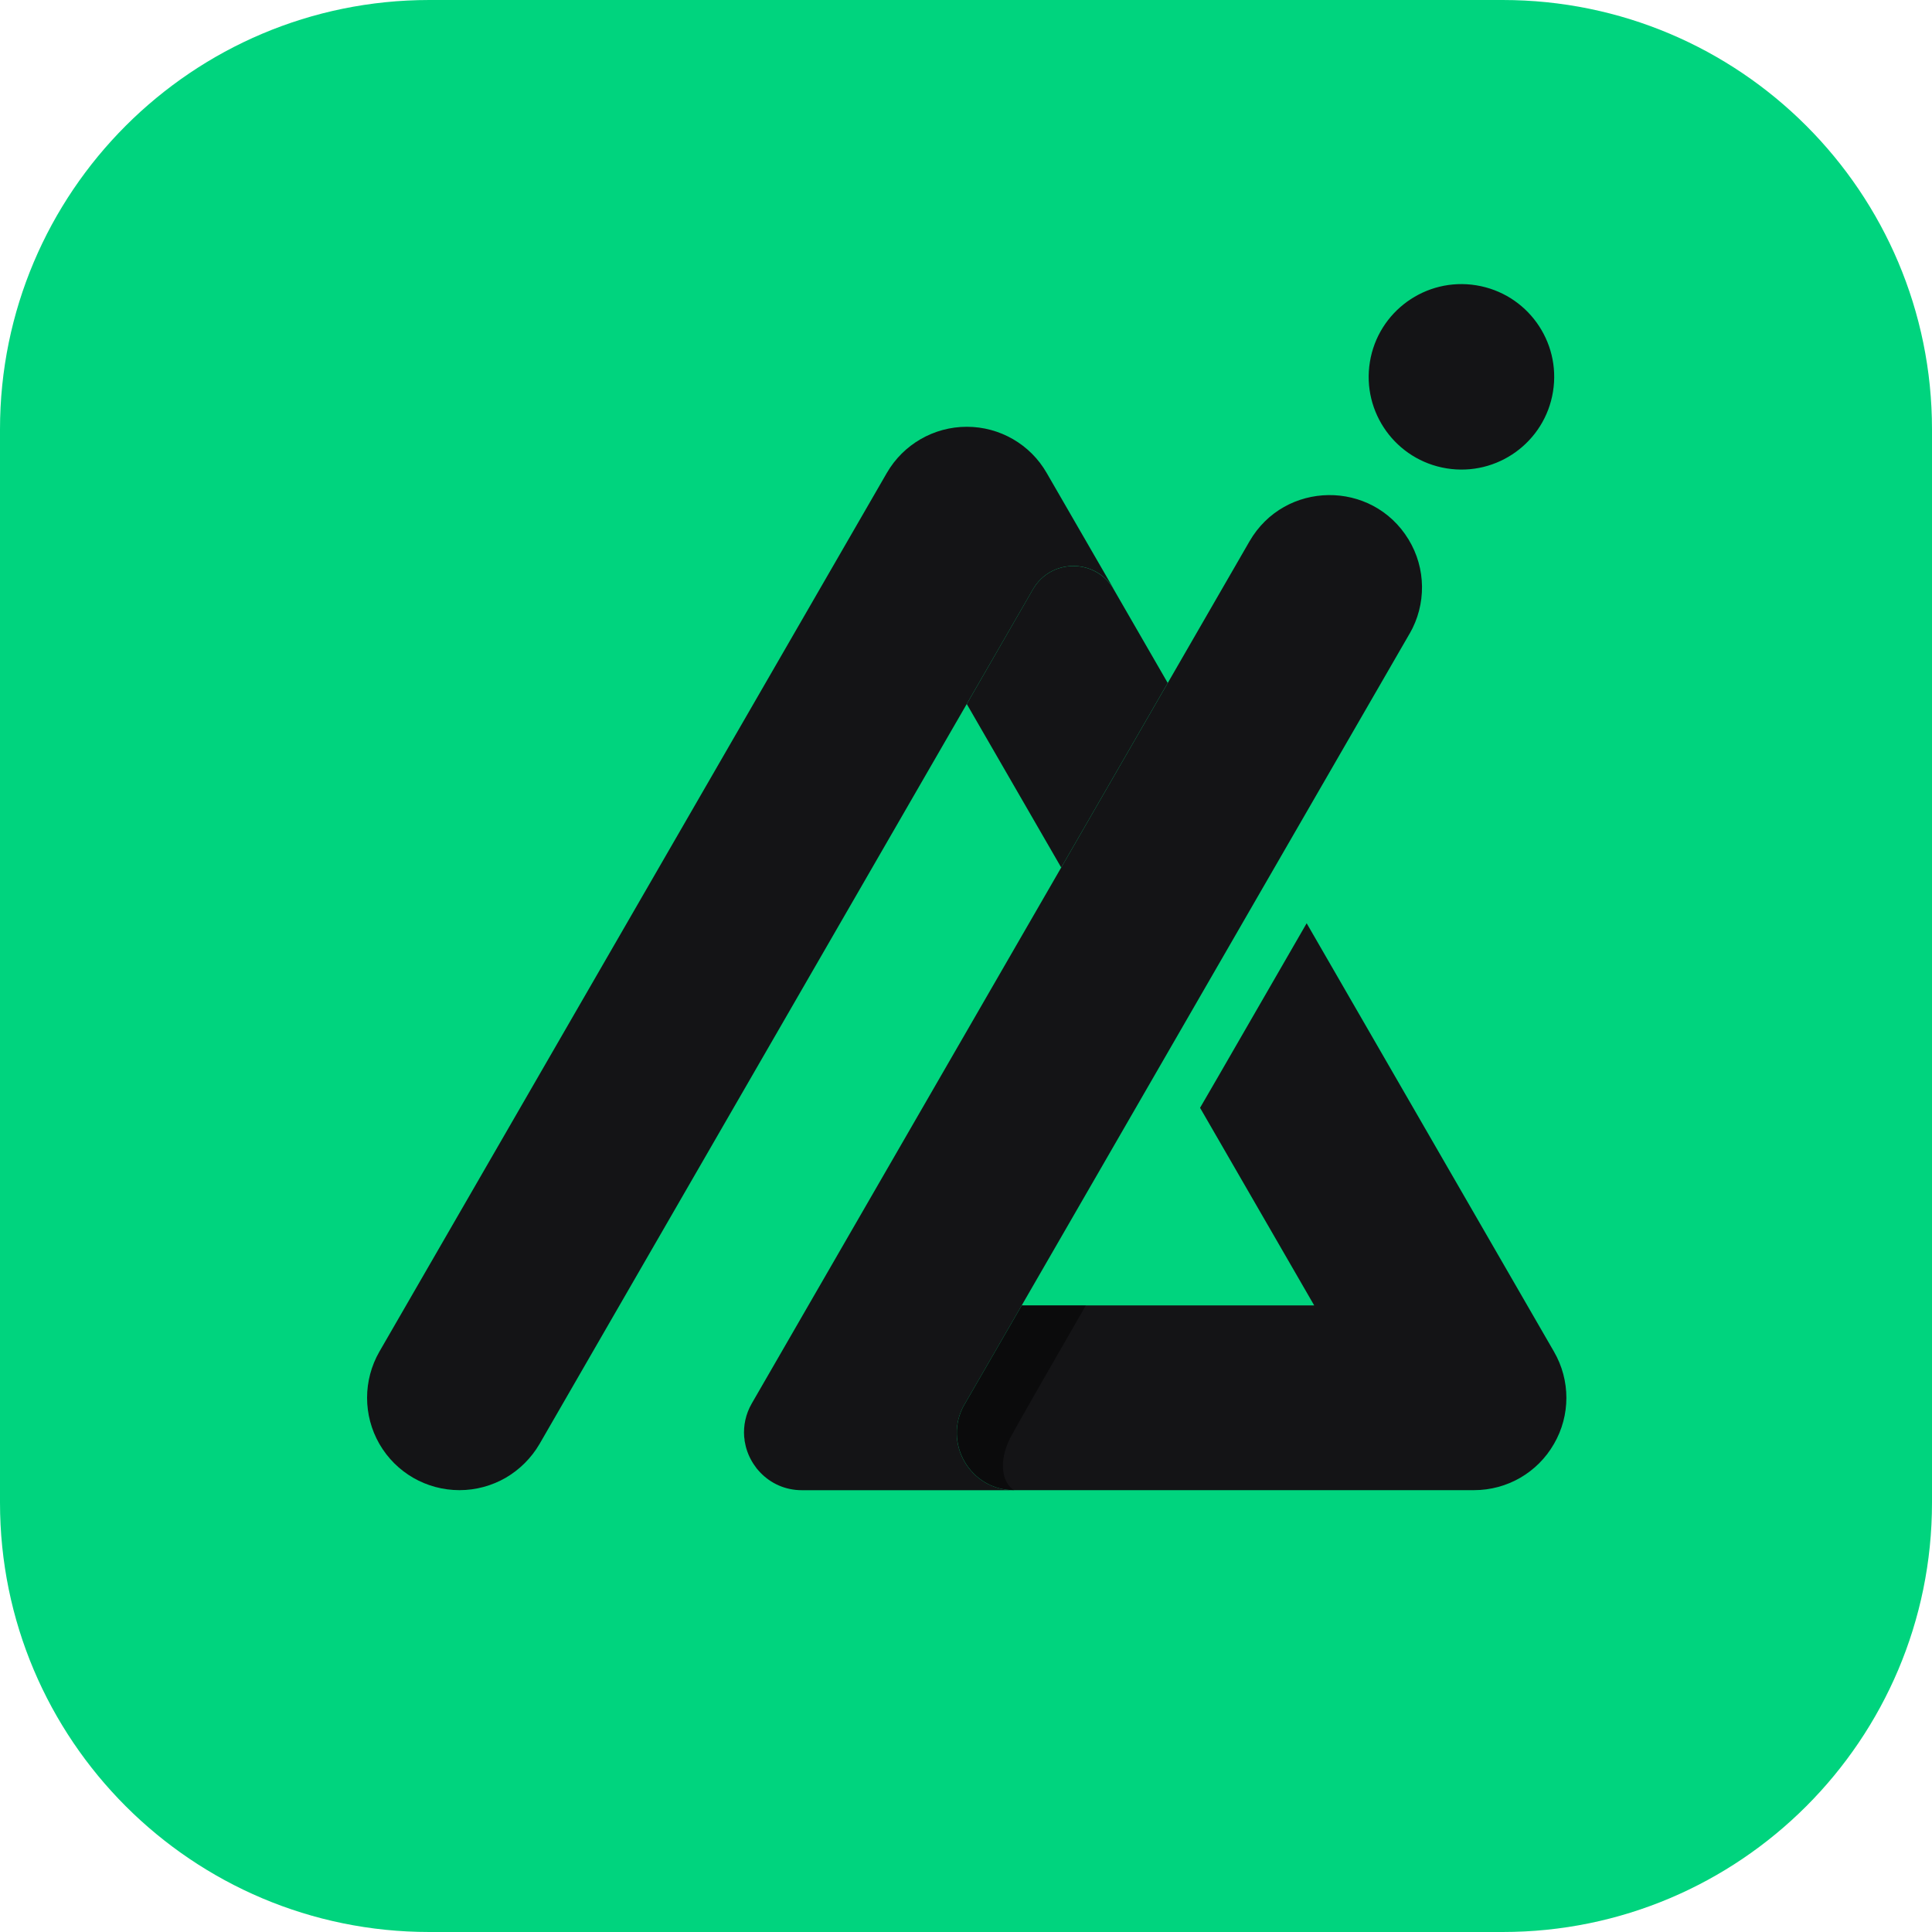
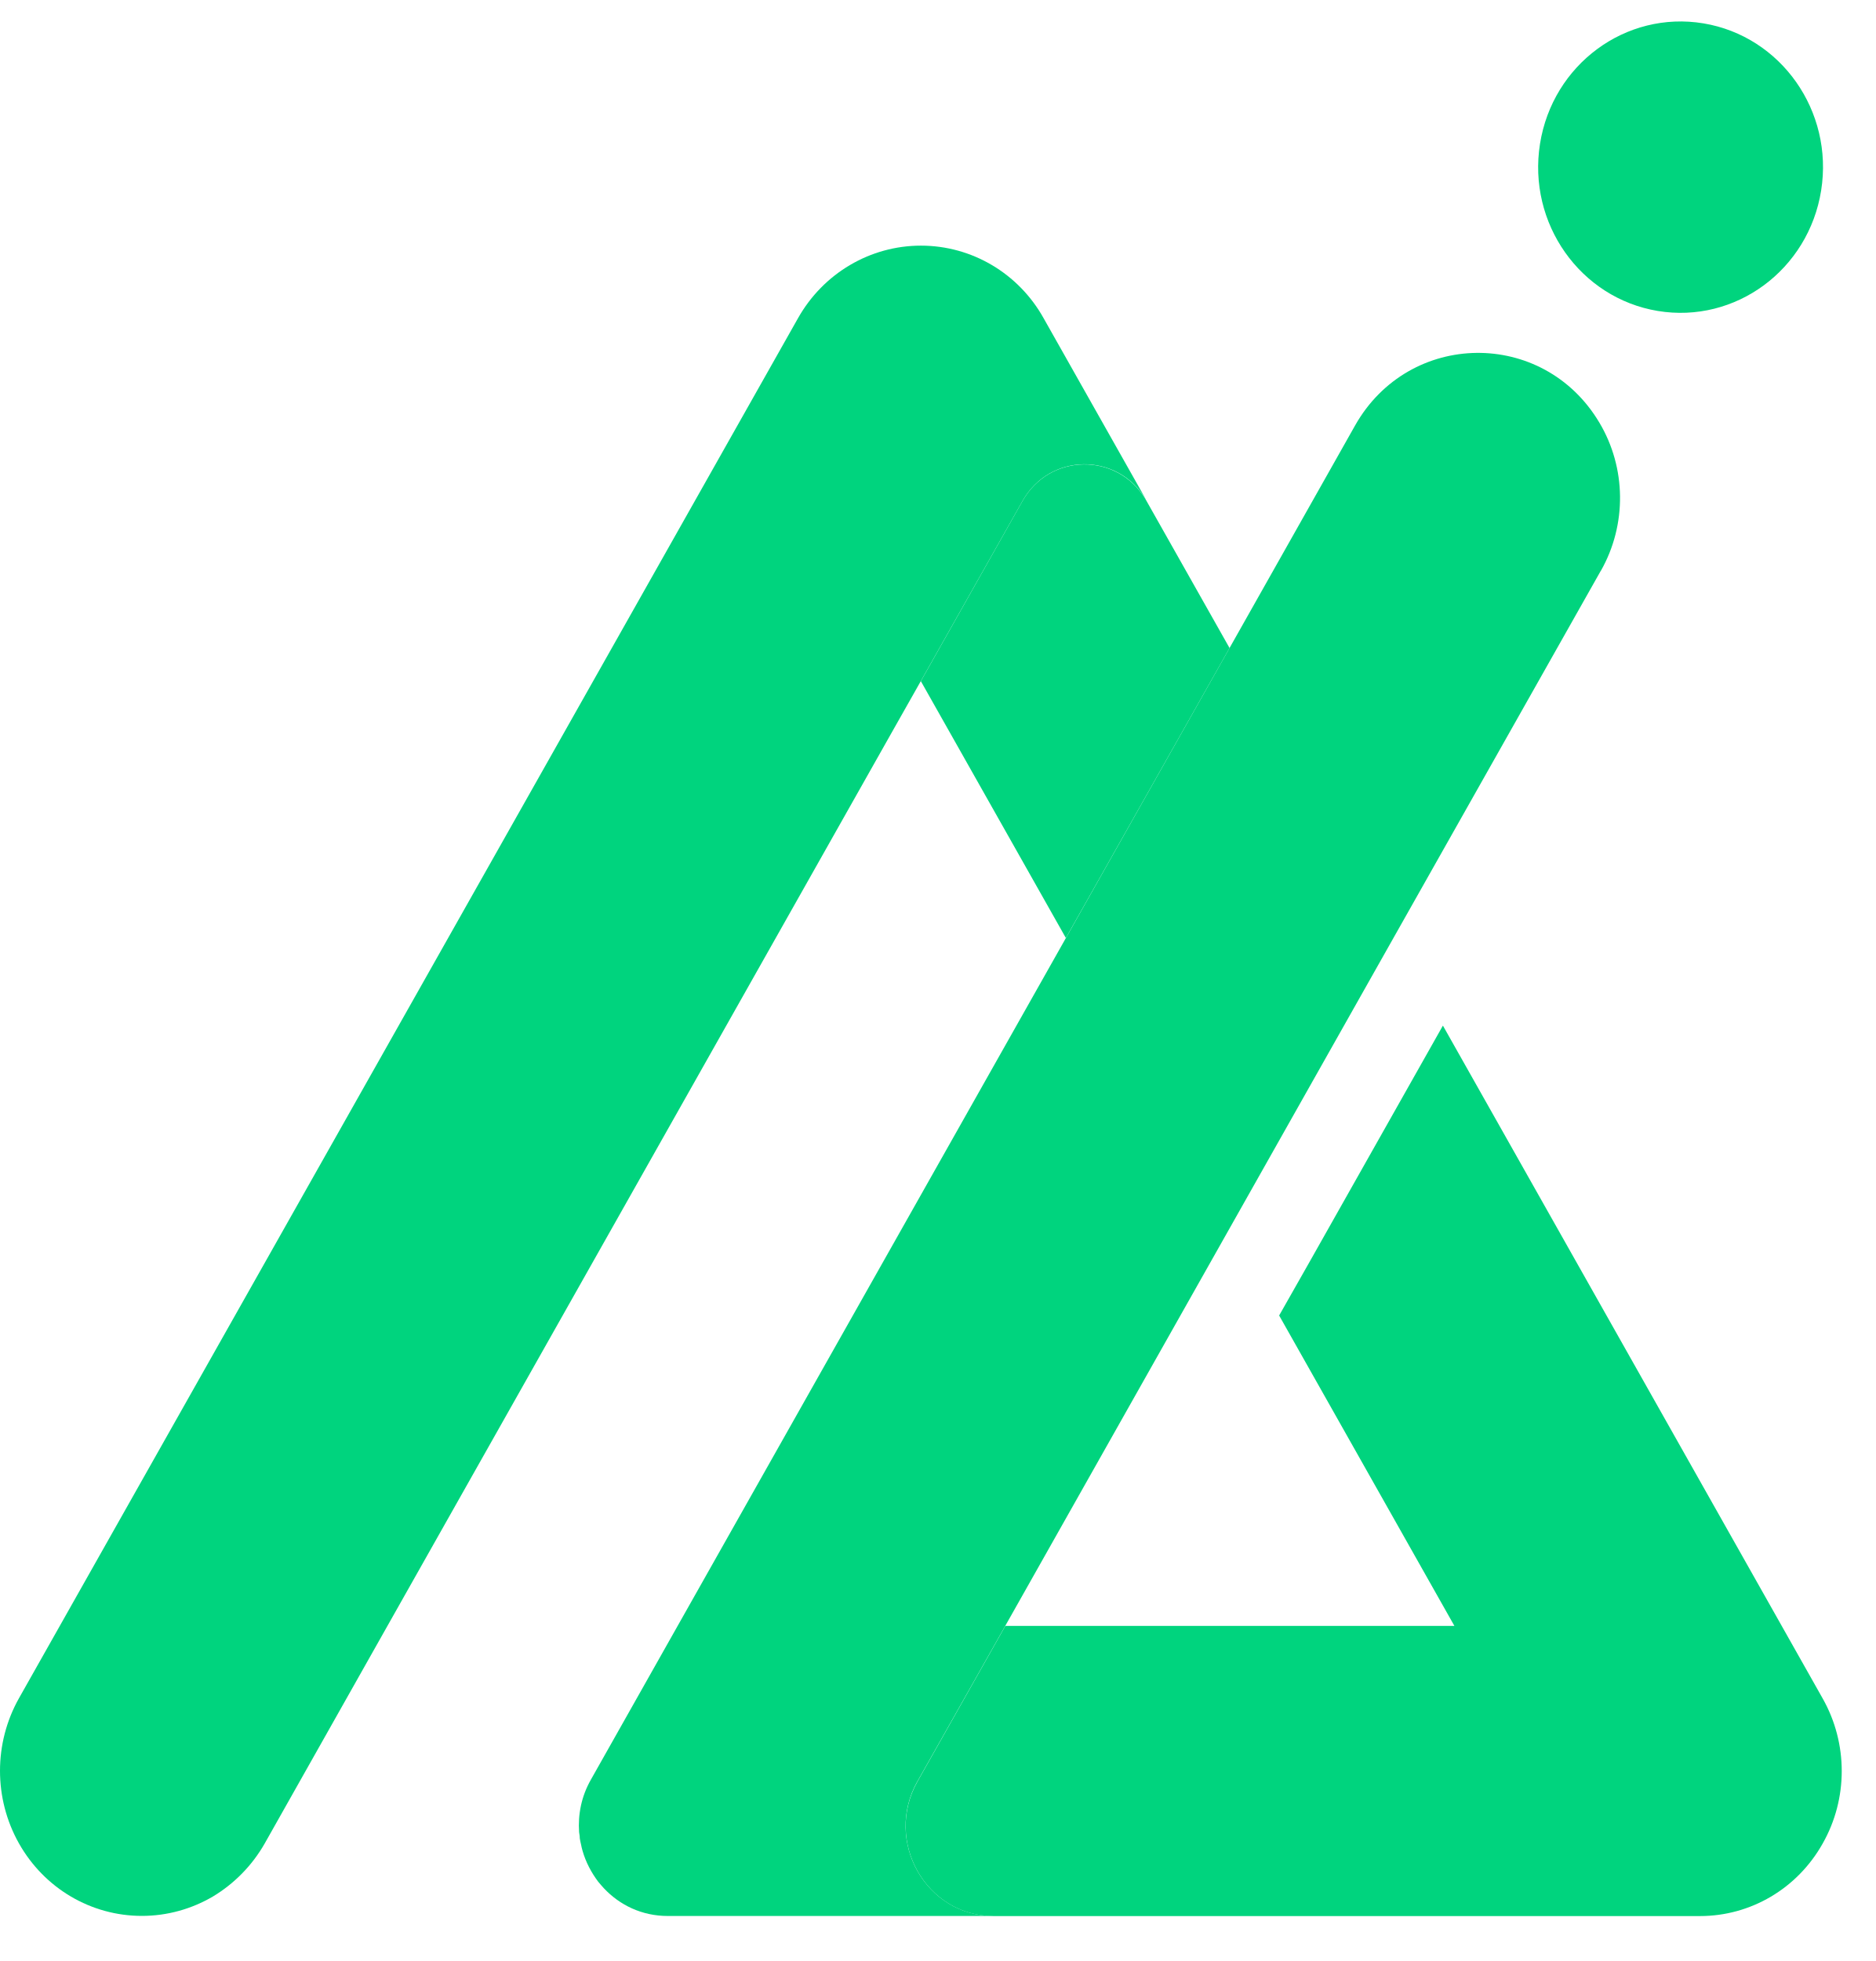
- <svg xmlns="http://www.w3.org/2000/svg" width="40" height="40" viewBox="0 0 40 40" fill="none">
-   <rect width="40" height="40" rx="8.889" fill="#00D47E" />
-   <path d="M23.045 12.175C22.663 11.557 21.752 11.566 21.386 12.201L20.017 14.573L19.636 15.232L12.826 27.027L11.171 29.895C10.999 30.19 10.755 30.429 10.47 30.596C10.184 30.76 9.856 30.852 9.513 30.852C8.829 30.852 8.198 30.49 7.855 29.895C7.515 29.304 7.515 28.576 7.855 27.984L18.36 9.793C18.701 9.201 19.333 8.836 20.017 8.836C20.701 8.836 21.332 9.201 21.671 9.793L23.047 12.175H23.045Z" fill="#141416" />
-   <path d="M24.178 14.137L21.971 17.961L20.016 14.576L21.385 12.203C21.751 11.568 22.661 11.558 23.044 12.177L24.176 14.139L24.178 14.137Z" fill="#141416" />
-   <path d="M32.173 29.895C31.832 30.489 31.203 30.852 30.518 30.852H20.996C20.087 30.852 19.518 29.869 19.968 29.08C19.969 29.079 19.969 29.076 19.972 29.075L21.155 27.027H27.209L24.846 22.936L25.237 22.262L27.053 19.115L32.173 27.984C32.516 28.576 32.516 29.305 32.173 29.895Z" fill="#141416" />
-   <path d="M29.183 13.121L26.387 17.962L24.18 21.785L21.153 27.028L19.97 29.076C19.97 29.076 19.969 29.08 19.966 29.081C19.516 29.87 20.085 30.853 20.994 30.853H16.602C16.253 30.853 15.954 30.709 15.741 30.487C15.715 30.458 15.689 30.431 15.665 30.401C15.572 30.28 15.498 30.144 15.454 29.995C15.446 29.967 15.438 29.94 15.433 29.911C15.428 29.891 15.424 29.869 15.42 29.848C15.419 29.84 15.419 29.835 15.416 29.827C15.415 29.818 15.415 29.811 15.415 29.802C15.411 29.783 15.41 29.767 15.407 29.747C15.39 29.517 15.437 29.278 15.566 29.055L16.736 27.028L21.972 17.96L24.179 14.137L25.87 11.207C26.597 9.949 28.406 9.927 29.162 11.168C29.527 11.766 29.534 12.516 29.184 13.121H29.183Z" fill="#141416" />
-   <path d="M32.153 8.11C32.323 7.063 31.612 6.077 30.565 5.907C29.518 5.737 28.532 6.448 28.362 7.494C28.192 8.541 28.903 9.527 29.95 9.697C30.997 9.867 31.983 9.156 32.153 8.11Z" fill="#141416" />
-   <g style="mix-blend-mode:multiply" opacity="0.5">
-     <path d="M20.923 29.758C21.035 29.542 21.717 28.354 22.481 27.027H21.155L19.972 29.075C19.972 29.075 19.97 29.079 19.968 29.081C19.518 29.869 20.087 30.852 20.996 30.852C20.762 30.716 20.652 30.283 20.922 29.758H20.923Z" fill="#141416" />
-   </g>
+ <svg xmlns="http://www.w3.org/2000/svg" viewBox="0 0 22 23" fill="none">
+   <path d="M13.438 5.852C13.105 5.302 12.313 5.31 11.995 5.875L10.803 7.986L10.472 8.571L4.546 19.068L3.106 21.62C2.957 21.882 2.745 22.095 2.497 22.244C2.248 22.39 1.962 22.471 1.664 22.471C1.069 22.471 0.52 22.149 0.222 21.62C-0.074 21.094 -0.074 20.446 0.222 19.919L9.361 3.732C9.658 3.205 10.208 2.881 10.803 2.881C11.399 2.881 11.948 3.205 12.242 3.732L13.439 5.852H13.438Z" fill="#00D47E" />
+   <path d="M14.424 7.599L12.503 11.001L10.802 7.989L11.994 5.877C12.312 5.312 13.104 5.303 13.437 5.854L14.423 7.6L14.424 7.599Z" fill="#00D47E" />
+   <path d="M21.381 21.622C21.084 22.151 20.536 22.473 19.941 22.473H11.655C10.864 22.473 10.369 21.598 10.761 20.897C10.762 20.895 10.762 20.893 10.764 20.892L11.793 19.07H17.061L15.005 15.429L15.345 14.83L16.926 12.029L21.381 19.921C21.679 20.448 21.679 21.097 21.381 21.622Z" fill="#00D47E" />
+   <path d="M18.779 6.693L16.346 11.001L14.426 14.403L11.793 19.068L10.763 20.891C10.763 20.891 10.762 20.894 10.76 20.895C10.368 21.597 10.863 22.472 11.654 22.472H7.833C7.529 22.472 7.269 22.344 7.083 22.146C7.061 22.121 7.038 22.096 7.017 22.07C6.936 21.962 6.872 21.841 6.834 21.709C6.827 21.683 6.82 21.659 6.816 21.634C6.811 21.616 6.808 21.596 6.804 21.578C6.803 21.571 6.803 21.566 6.801 21.559C6.8 21.551 6.8 21.544 6.8 21.536C6.797 21.52 6.795 21.505 6.793 21.488C6.779 21.283 6.819 21.07 6.932 20.872L7.95 19.068L12.505 10.999L14.425 7.597L15.896 4.99C16.529 3.871 18.103 3.851 18.761 4.956C19.078 5.487 19.085 6.154 18.78 6.693H18.779Z" fill="#00D47E" />
+   <path d="M21.363 2.234C21.511 1.303 20.892 0.425 19.982 0.274C19.071 0.123 18.213 0.755 18.065 1.687C17.917 2.618 18.536 3.496 19.446 3.647C20.357 3.798 21.215 3.165 21.363 2.234Z" fill="#00D47E" />
</svg>
